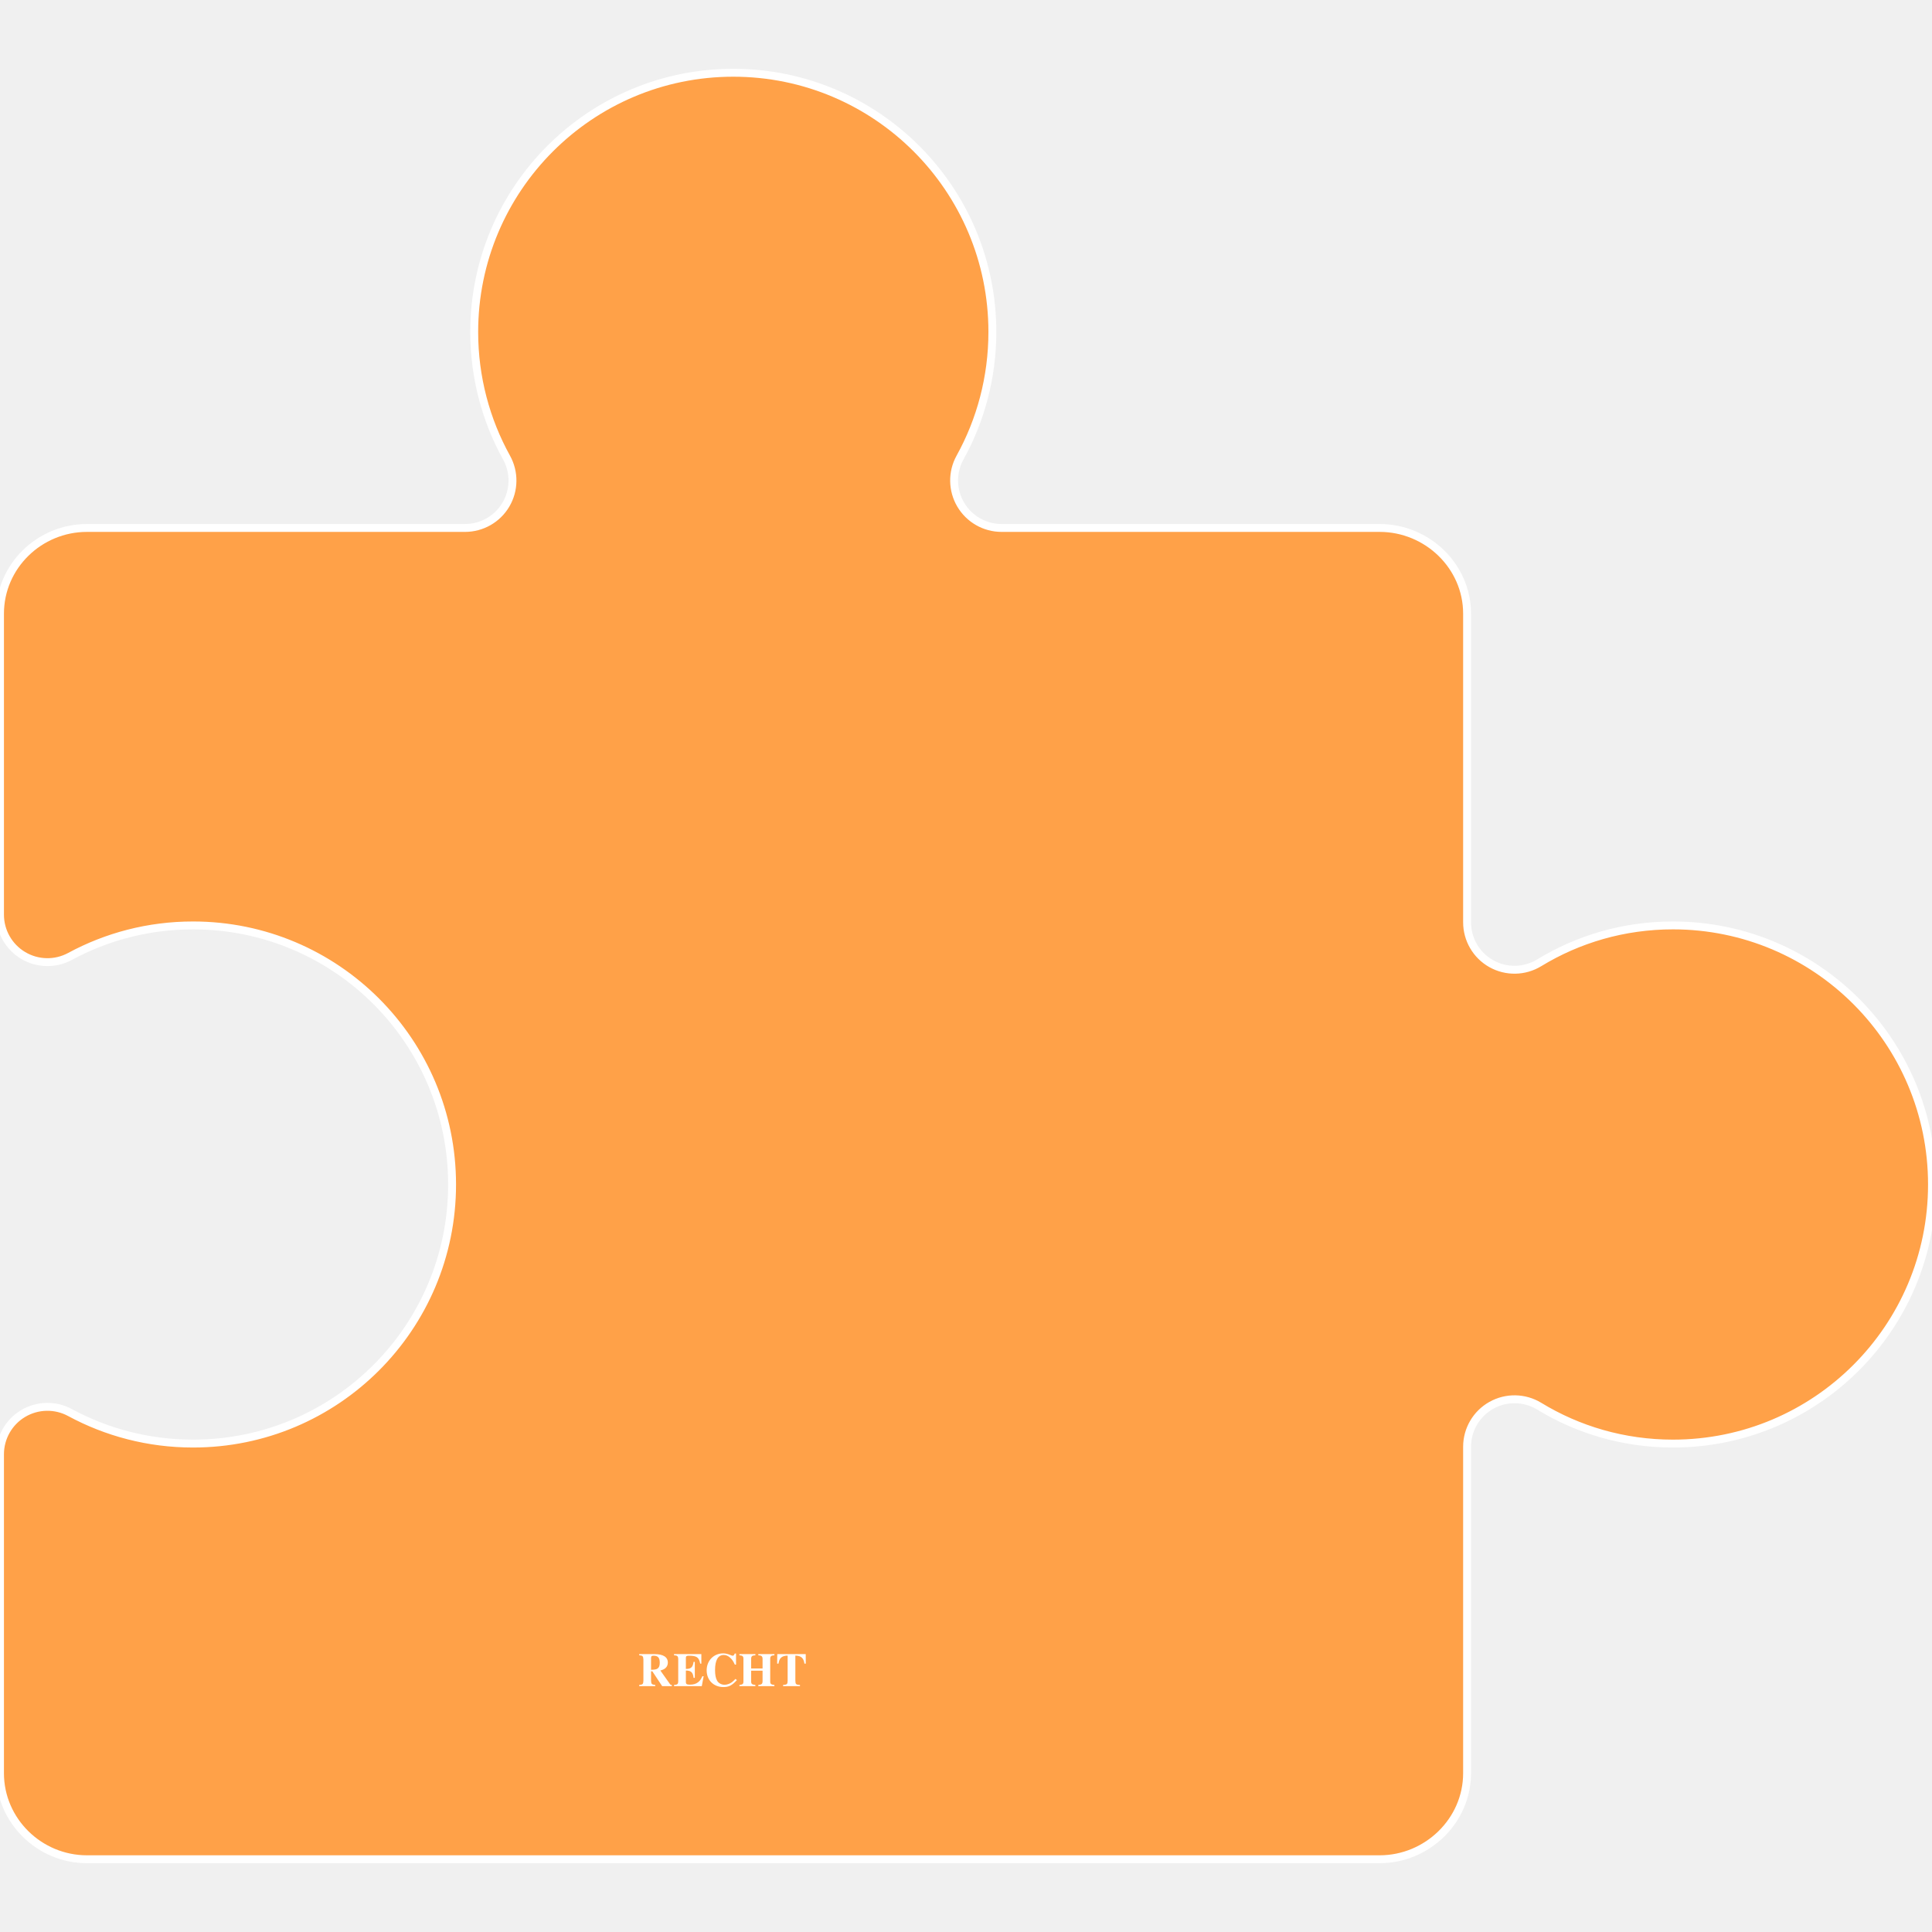
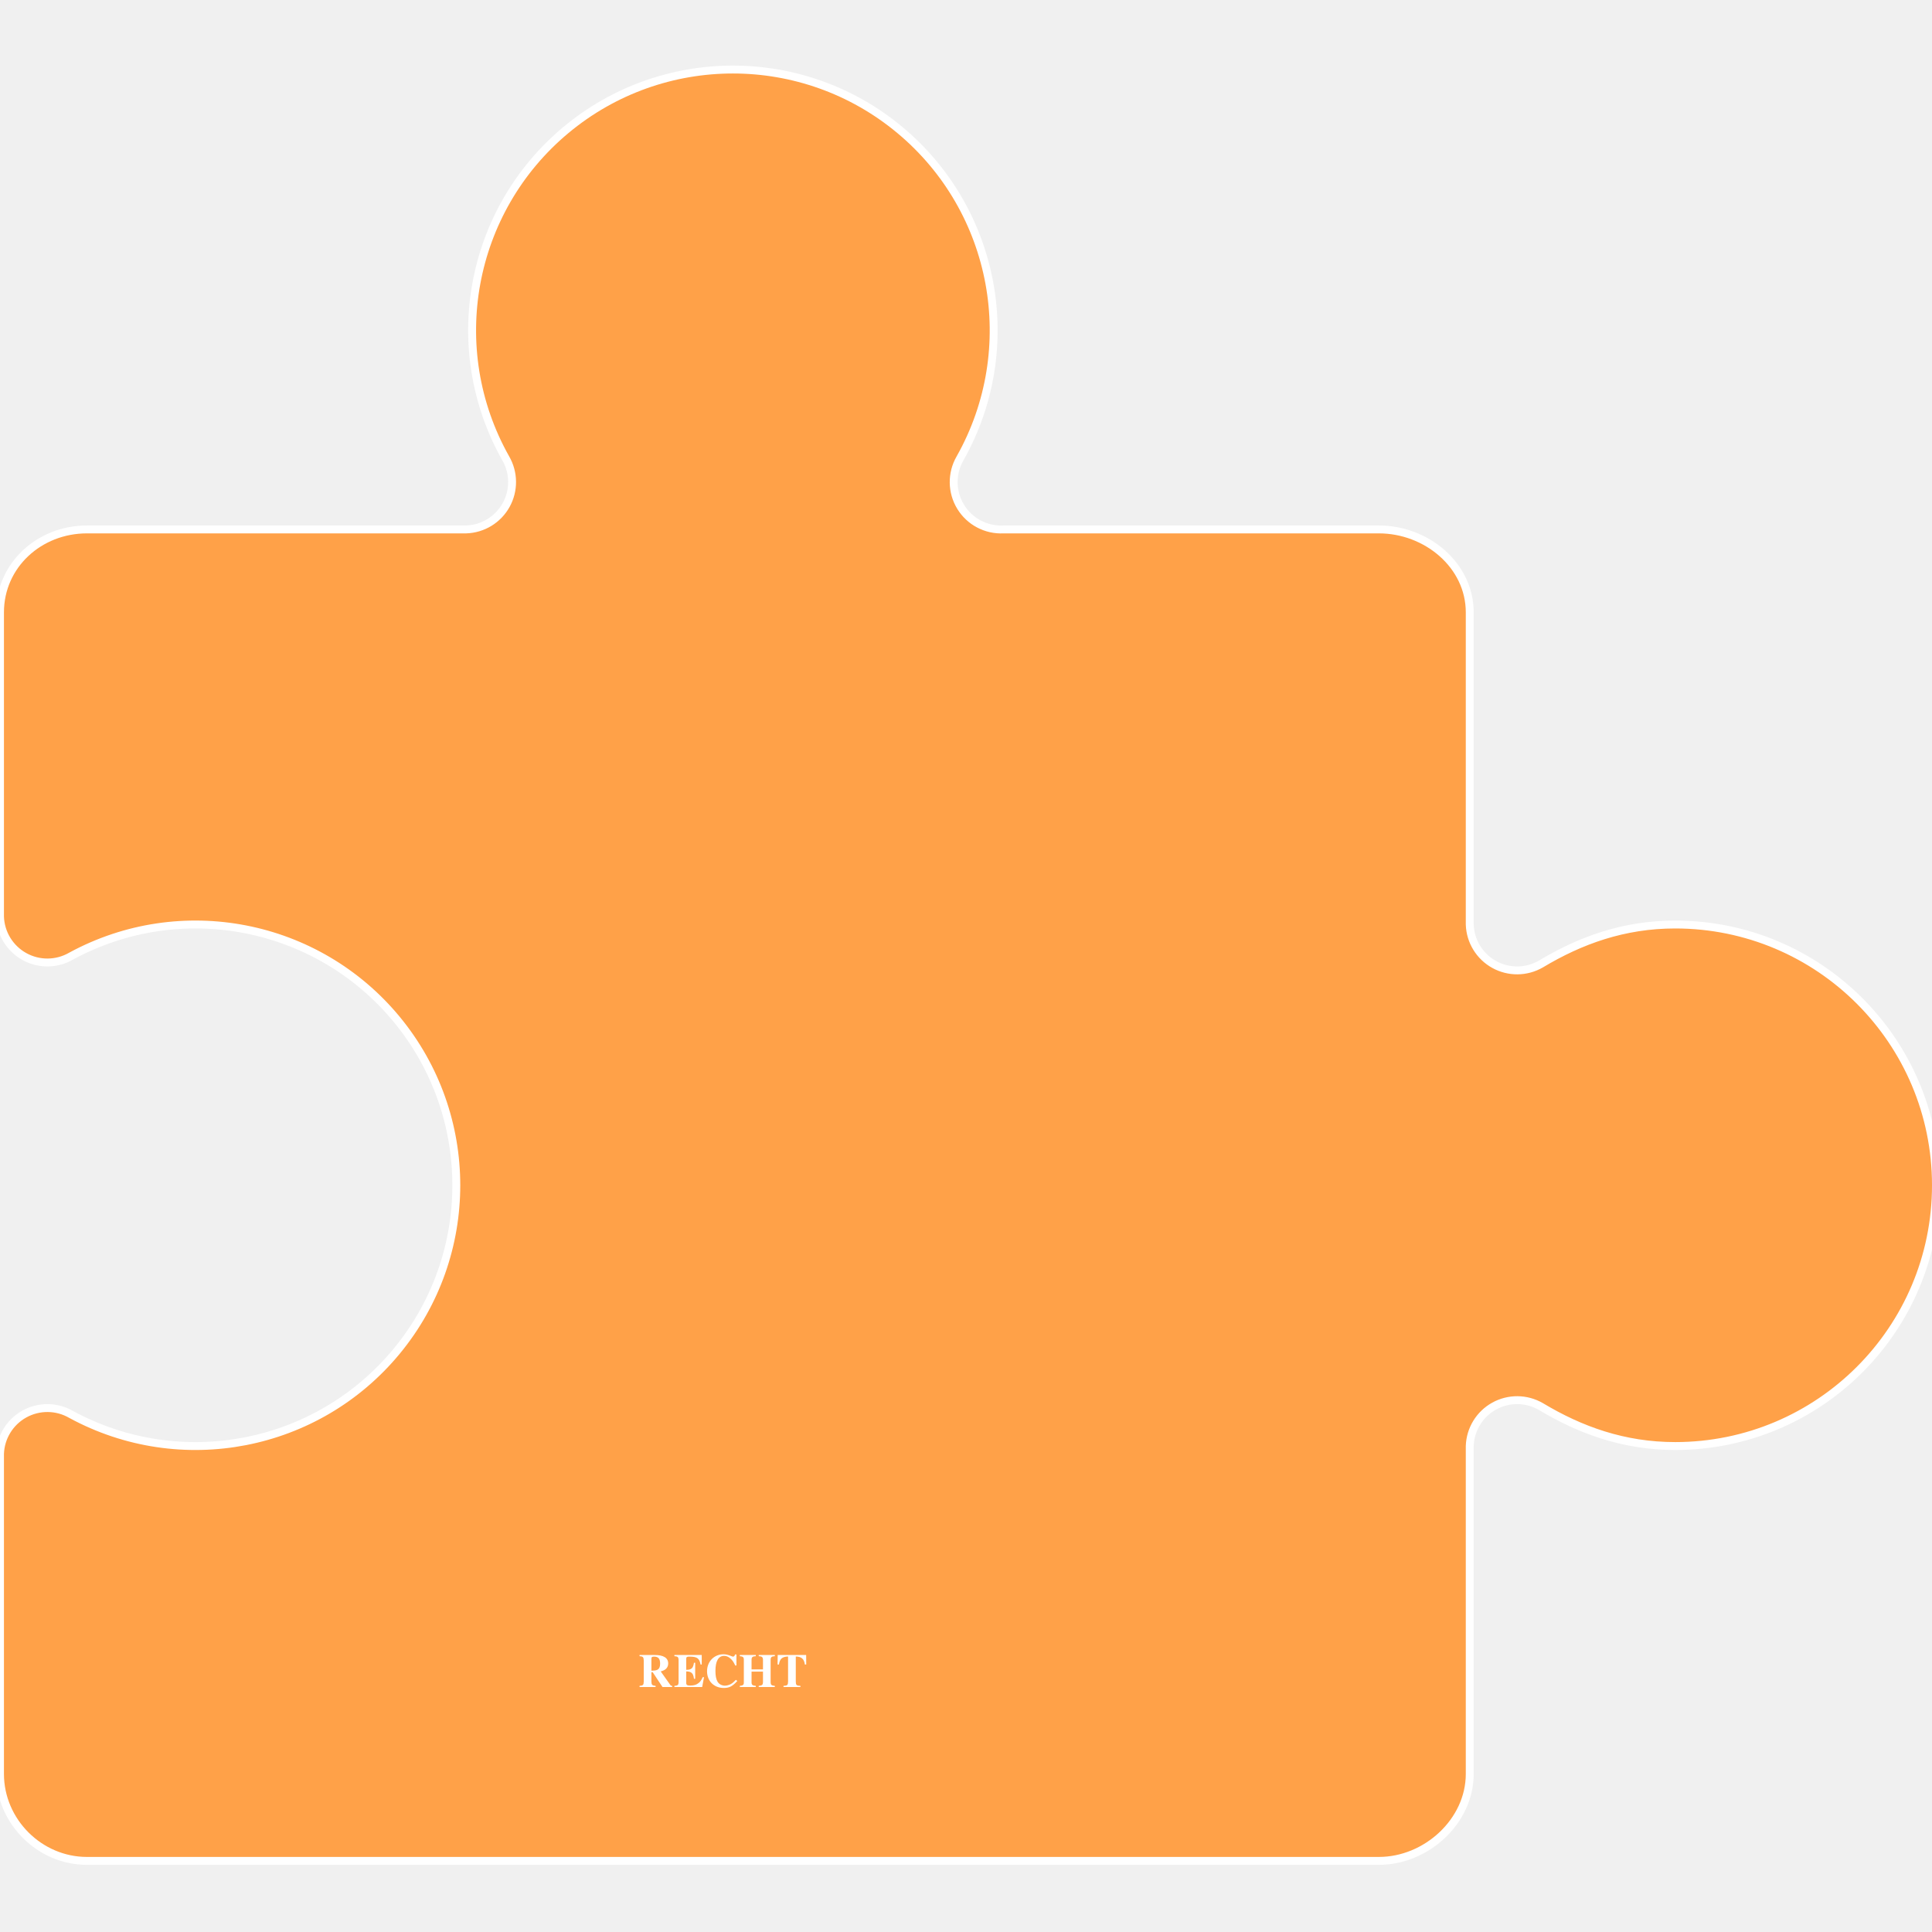
- <svg xmlns="http://www.w3.org/2000/svg" version="1.1" id="Capa_1" x="0px" y="0px" width="140px" height="140px" viewBox="0 0 489.264 489.264" fill="#ffa148" style="enable-background:new 0 0 489.264 489.264;" xml:space="preserve">
-   <g>
-     <path d="M423.658,234.356c-12.438-0.003-24.01,3.457-33.869,9.468c-3.709,2.262-8.354,2.345-12.141,0.216    s-6.121-6.137-6.121-10.482V155.4c0-12.027-10.109-21.7-22.139-21.7h-95.748c-4.252,0-8.188-2.248-10.349-5.909    c-2.161-3.662-2.23-8.196-0.172-11.917c5.22-9.429,8.19-20.296,8.19-31.821c0-36.233-29.374-65.627-65.617-65.627    c-36.232,0-65.601,29.404-65.601,65.638c0,11.523,2.97,22.385,8.187,31.811c2.061,3.723,1.999,8.258-0.163,11.923    c-2.163,3.665-6.102,5.902-10.356,5.902H22.014c-12.032,0-22.013,9.673-22.013,21.7v76.237c0,4.231,2.226,8.15,5.859,10.318    c3.633,2.168,8.143,2.27,11.864,0.257c9.267-5.012,19.876-7.858,31.151-7.855c36.239-0.005,65.612,29.377,65.612,65.612    c0,36.238-29.373,65.616-65.612,65.606c-11.276,0-21.885-2.847-31.152-7.857c-3.725-2.014-8.234-1.92-11.871,0.25    C2.216,360.139,0,364.061,0,368.294v80.76c0,12.033,9.98,21.784,22.013,21.784h327.375c12.027,0,22.139-9.751,22.139-21.784    v-82.681c0-4.342,2.344-8.346,6.127-10.475c3.783-2.127,8.426-2.053,12.135,0.207c9.857,6.011,21.432,9.47,33.867,9.47    c36.24,0.01,65.607-29.368,65.607-65.606C489.264,263.734,459.896,234.351,423.658,234.356z" stroke="#ffffff" stroke-opacity="1" fill="#ffa148" fill-opacity="1" stroke-width="2" />
-     <text x="183" y="427" fill="white" style="font-size:2.3rem; font-weight:700; font-family: Georgia,Times,Times New Roman,serif;" text-anchor="middle" alignment-baseline="central">RECHT</text>
-   </g>
+ <svg xmlns="http://www.w3.org/2000/svg" version="1" viewBox="0 0 489 489" fill="#ffa148">
+   <path d="M424 234c-13 0-24 4-34 10a12 12 0 0 1-18-10v-79c0-12-11-21-23-21h-95a12 12 0 0 1-11-18 66 66 0 1 0-115 0 12 12 0 0 1-10 18H22c-12 0-22 9-22 21v77a12 12 0 0 0 18 10 66 66 0 1 1 0 116 12 12 0 0 0-18 10v81c0 12 10 22 22 22h327c12 0 23-10 23-22v-83a12 12 0 0 1 18-10c10 6 21 10 34 10a66 66 0 1 0 0-132z" stroke="#fff" stroke-width="2" />
+   <text x="183" y="427" fill="#fff" text-anchor="middle" alignment-baseline="central" font-size="2.3rem" font-weight="700" font-family="Georgia,Times,Times New Roman,serif">RECHT</text>
</svg>
